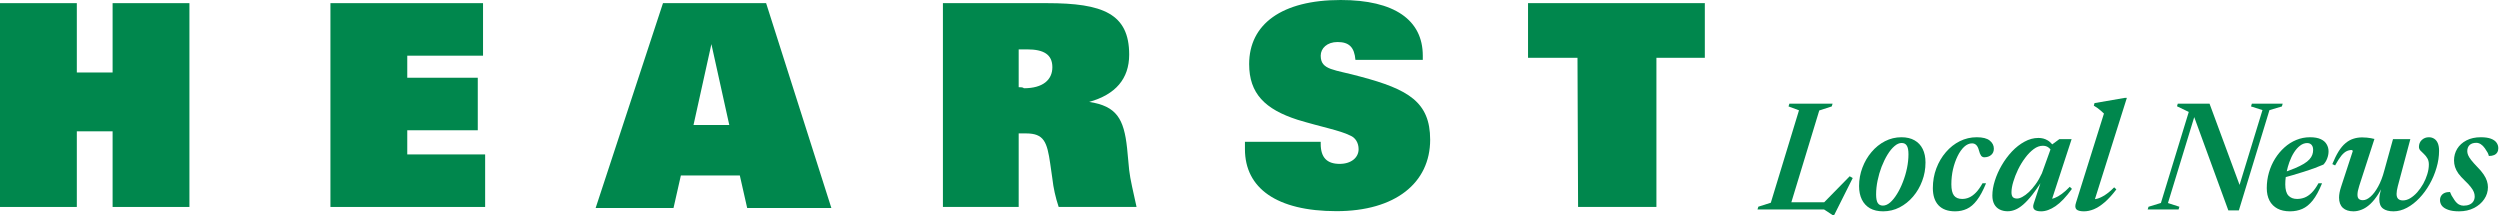
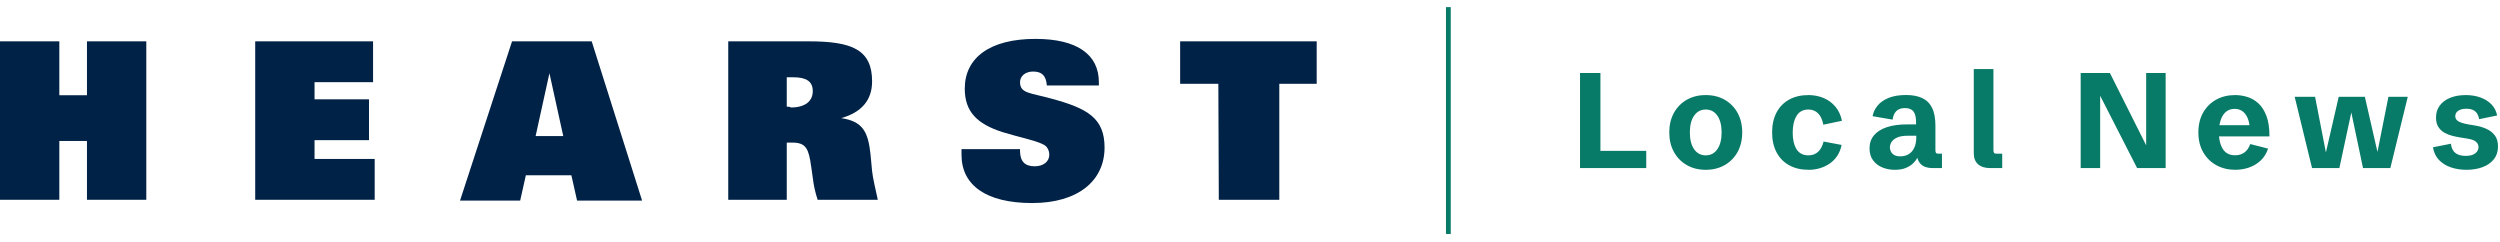
- <svg xmlns="http://www.w3.org/2000/svg" width="549" height="48" viewBox="0 0 549 48" fill="none">
-   <path d="M402.249 23.373L399.512 24.257L393.38 44.419H400.591L406.193 38.707L406.856 39.098L402.793 47.207H402.402L400.566 46H385.946L386.133 45.388L388.87 44.522L395.058 24.223L392.763 23.373L392.95 22.761H402.436L402.249 23.373Z" fill="#00874D" />
-   <path fill-rule="evenodd" clip-rule="evenodd" d="M417.552 30.139C418.696 30.139 419.66 30.366 420.442 30.819C421.224 31.261 421.819 31.896 422.227 32.723C422.635 33.55 422.839 34.536 422.839 35.681C422.839 37.109 422.596 38.464 422.108 39.744C421.632 41.025 420.963 42.169 420.102 43.178C419.252 44.175 418.266 44.963 417.144 45.541C416.022 46.119 414.821 46.408 413.54 46.408C412.407 46.408 411.444 46.187 410.65 45.745C409.868 45.292 409.273 44.651 408.865 43.824C408.457 42.986 408.253 41.999 408.253 40.866C408.253 39.45 408.497 38.101 408.984 36.82C409.472 35.528 410.14 34.383 410.99 33.386C411.84 32.377 412.826 31.584 413.948 31.006C415.07 30.428 416.271 30.139 417.552 30.139ZM417.603 31.398C417.081 31.398 416.554 31.629 416.021 32.094C415.489 32.547 414.979 33.171 414.492 33.964C414.016 34.746 413.586 35.63 413.2 36.616C412.826 37.591 412.532 38.605 412.316 39.659C412.101 40.702 411.993 41.71 411.993 42.685C411.993 43.557 412.112 44.187 412.35 44.572C412.599 44.958 412.979 45.15 413.489 45.15C414.01 45.15 414.538 44.923 415.07 44.47C415.603 44.005 416.107 43.381 416.583 42.6C417.07 41.818 417.501 40.939 417.875 39.965C418.26 38.979 418.561 37.965 418.776 36.922C418.992 35.868 419.099 34.848 419.099 33.862C419.099 32.978 418.974 32.349 418.725 31.975C418.487 31.59 418.112 31.398 417.603 31.398Z" fill="#00874D" />
-   <path d="M434.076 30.139C435.402 30.139 436.36 30.383 436.949 30.87C437.55 31.358 437.851 31.953 437.851 32.655C437.851 33.233 437.652 33.692 437.256 34.032C436.871 34.361 436.372 34.531 435.76 34.542C435.476 34.542 435.239 34.423 435.046 34.185C434.865 33.935 434.705 33.544 434.569 33.012C434.433 32.491 434.24 32.106 433.991 31.856C433.742 31.607 433.431 31.483 433.057 31.482C432.456 31.482 431.878 31.737 431.322 32.247C430.778 32.757 430.297 33.443 429.878 34.304C429.459 35.165 429.123 36.129 428.874 37.194C428.636 38.259 428.518 39.353 428.518 40.475C428.518 41.619 428.71 42.442 429.096 42.94C429.481 43.439 430.082 43.688 430.897 43.688C431.43 43.688 431.94 43.581 432.428 43.365C432.926 43.15 433.419 42.792 433.906 42.294C434.394 41.795 434.881 41.11 435.368 40.237L436.134 40.254C435.488 41.84 434.819 43.081 434.128 43.977C433.448 44.872 432.71 45.502 431.917 45.864C431.135 46.227 430.273 46.408 429.333 46.408C427.747 46.408 426.534 45.966 425.695 45.082C424.868 44.198 424.454 42.94 424.454 41.308C424.454 39.766 424.71 38.321 425.22 36.973C425.73 35.624 426.427 34.44 427.311 33.42C428.194 32.389 429.214 31.584 430.37 31.006C431.537 30.428 432.773 30.139 434.076 30.139Z" fill="#00874D" />
-   <path fill-rule="evenodd" clip-rule="evenodd" d="M447.637 30.292C448.373 30.292 449.025 30.457 449.592 30.785C449.983 31 450.348 31.31 450.688 31.712L450.697 31.686L452.244 30.547H454.93L450.646 43.649C450.823 43.608 451.004 43.554 451.19 43.484C451.689 43.292 452.216 42.991 452.771 42.583C453.327 42.175 453.911 41.653 454.522 41.019L454.998 41.477C453.718 43.245 452.516 44.509 451.395 45.269C450.284 46.028 449.23 46.408 448.232 46.408C447.519 46.408 447.02 46.272 446.736 46C446.464 45.717 446.413 45.309 446.583 44.776L448.079 40.245C447.454 41.196 446.878 42.016 446.345 42.702C445.597 43.654 444.906 44.402 444.271 44.946C443.648 45.479 443.058 45.853 442.503 46.068C441.959 46.284 441.42 46.391 440.888 46.391C440.219 46.391 439.63 46.261 439.12 46C438.622 45.751 438.231 45.371 437.947 44.861C437.664 44.34 437.523 43.7 437.522 42.94C437.522 41.92 437.704 40.838 438.066 39.693C438.429 38.537 438.933 37.404 439.579 36.293C440.225 35.182 440.973 34.173 441.823 33.267C442.684 32.36 443.608 31.641 444.594 31.108C445.58 30.564 446.594 30.292 447.637 30.292ZM448.589 32.009C447.92 32.009 447.258 32.253 446.601 32.74C445.943 33.228 445.32 33.868 444.73 34.661C444.141 35.443 443.619 36.298 443.166 37.227C442.724 38.145 442.373 39.047 442.112 39.931C441.852 40.803 441.721 41.568 441.721 42.226C441.721 42.724 441.823 43.081 442.027 43.297C442.243 43.501 442.549 43.602 442.945 43.602C443.274 43.602 443.66 43.484 444.102 43.246C444.555 43.008 445.031 42.657 445.529 42.192C446.028 41.728 446.527 41.149 447.025 40.458C447.524 39.767 447.983 38.967 448.402 38.06L450.288 32.821C450.157 32.646 449.999 32.494 449.813 32.366C449.496 32.128 449.088 32.009 448.589 32.009Z" fill="#00874D" />
-   <path d="M460.046 43.736C460.21 43.712 460.378 43.68 460.549 43.637C461.081 43.489 461.654 43.218 462.266 42.821C462.889 42.425 463.557 41.863 464.271 41.138L464.748 41.597C463.864 42.764 463.008 43.705 462.181 44.419C461.365 45.122 460.577 45.632 459.817 45.949C459.058 46.255 458.333 46.408 457.642 46.408C456.814 46.408 456.259 46.261 455.976 45.966C455.692 45.671 455.664 45.184 455.891 44.504L462.027 24.936C461.823 24.733 461.608 24.534 461.382 24.342C461.167 24.149 460.929 23.956 460.668 23.764C460.407 23.571 460.118 23.384 459.801 23.203L459.954 22.642L466.651 21.486H467.06L460.046 43.736Z" fill="#00874D" />
-   <path fill-rule="evenodd" clip-rule="evenodd" d="M507.27 30.139C508.255 30.139 509.049 30.281 509.649 30.564C510.25 30.848 510.681 31.227 510.941 31.703C511.213 32.168 511.35 32.678 511.35 33.233C511.35 33.766 511.247 34.293 511.043 34.815C510.85 35.324 510.579 35.766 510.228 36.14C509.627 36.4 508.957 36.667 508.221 36.94C507.484 37.2 506.714 37.46 505.909 37.721C505.105 37.981 504.283 38.231 503.444 38.469C502.945 38.612 502.447 38.75 501.951 38.886C501.883 39.425 501.846 39.955 501.846 40.475C501.846 41.619 502.073 42.442 502.526 42.94C502.991 43.439 503.625 43.688 504.43 43.688C505.019 43.688 505.574 43.586 506.096 43.382C506.617 43.178 507.127 42.832 507.626 42.345C508.136 41.846 508.641 41.144 509.14 40.237L509.921 40.254C509.264 41.875 508.578 43.133 507.864 44.028C507.15 44.912 506.385 45.529 505.569 45.881C504.765 46.232 503.869 46.408 502.883 46.408C501.795 46.408 500.872 46.204 500.112 45.796C499.353 45.388 498.775 44.804 498.378 44.045C497.981 43.274 497.783 42.362 497.783 41.308C497.783 40.129 497.941 38.99 498.259 37.891C498.576 36.791 499.025 35.777 499.603 34.848C500.192 33.907 500.877 33.085 501.659 32.383C502.452 31.669 503.319 31.12 504.26 30.734C505.212 30.338 506.216 30.139 507.27 30.139ZM506.674 31.414C506.119 31.414 505.597 31.601 505.11 31.975C504.623 32.337 504.176 32.836 503.768 33.471C503.371 34.094 503.03 34.803 502.747 35.596C502.508 36.255 502.316 36.935 502.166 37.634C502.829 37.402 503.42 37.178 503.938 36.956C504.742 36.616 505.405 36.287 505.926 35.97C506.447 35.652 506.856 35.33 507.15 35.001C507.445 34.672 507.655 34.338 507.779 33.998C507.904 33.658 507.966 33.295 507.966 32.91C507.966 32.593 507.915 32.327 507.813 32.111C507.711 31.885 507.564 31.714 507.371 31.601C507.19 31.476 506.957 31.414 506.674 31.414Z" fill="#00874D" />
-   <path d="M533.376 30.139C533.829 30.139 534.226 30.252 534.566 30.479C534.906 30.694 535.166 31.023 535.348 31.465C535.529 31.895 535.62 32.446 535.62 33.114C535.62 34.338 535.434 35.579 535.06 36.837C534.697 38.095 534.192 39.297 533.546 40.441C532.9 41.586 532.152 42.606 531.302 43.501C530.452 44.396 529.54 45.105 528.565 45.626C527.591 46.147 526.605 46.408 525.607 46.408C524.622 46.408 523.856 46.204 523.312 45.796C522.769 45.388 522.496 44.714 522.496 43.773C522.496 43.479 522.524 43.15 522.581 42.787C522.649 42.424 522.74 42.027 522.854 41.597L522.856 41.584C522.684 41.921 522.508 42.238 522.326 42.532C521.737 43.473 521.13 44.232 520.507 44.81C519.895 45.376 519.271 45.785 518.637 46.034C518.014 46.283 517.413 46.408 516.835 46.408C515.826 46.408 515.045 46.153 514.489 45.643C513.934 45.121 513.656 44.374 513.656 43.399C513.656 42.719 513.803 41.931 514.098 41.036L516.665 33.199C516.654 33.12 516.625 33.057 516.58 33.012C516.546 32.967 516.484 32.944 516.394 32.944C516.02 32.944 515.651 33.035 515.288 33.216C514.937 33.386 514.557 33.715 514.149 34.202C513.753 34.69 513.299 35.398 512.789 36.327L512.177 36.038C512.63 34.928 513.089 33.998 513.554 33.25C514.03 32.491 514.535 31.89 515.067 31.448C515.6 30.995 516.167 30.671 516.768 30.479C517.379 30.275 518.037 30.173 518.739 30.173C519.125 30.173 519.47 30.19 519.776 30.224C520.082 30.246 520.372 30.286 520.644 30.343C520.915 30.388 521.176 30.445 521.425 30.513L518.093 40.798C517.957 41.228 517.855 41.608 517.787 41.937C517.73 42.254 517.702 42.532 517.702 42.77C517.702 43.2 517.804 43.507 518.008 43.688C518.212 43.87 518.507 43.96 518.893 43.96C519.425 43.96 519.981 43.705 520.559 43.195C521.148 42.685 521.709 41.942 522.241 40.968C522.785 39.993 523.239 38.809 523.602 37.415L525.505 30.547H529.313L526.56 40.883C526.48 41.234 526.412 41.552 526.355 41.835C526.31 42.107 526.287 42.356 526.287 42.583C526.287 43.082 526.407 43.444 526.645 43.671C526.882 43.897 527.228 44.011 527.681 44.011C528.213 44.011 528.747 43.852 529.279 43.535C529.823 43.206 530.339 42.77 530.826 42.226C531.313 41.67 531.75 41.053 532.135 40.373C532.52 39.682 532.821 38.973 533.036 38.248C533.263 37.511 533.376 36.803 533.376 36.123C533.376 35.568 533.263 35.109 533.036 34.746C532.821 34.383 532.571 34.071 532.288 33.81C532.005 33.539 531.75 33.29 531.523 33.063C531.308 32.825 531.2 32.558 531.2 32.264C531.2 31.641 531.41 31.131 531.829 30.734C532.26 30.338 532.775 30.139 533.376 30.139Z" fill="#00874D" />
-   <path d="M544.786 30.139C545.715 30.139 546.457 30.247 547.013 30.462C547.579 30.677 547.988 30.966 548.237 31.329C548.498 31.692 548.628 32.1 548.628 32.553C548.628 32.904 548.548 33.21 548.39 33.471C548.242 33.72 548.016 33.913 547.71 34.049C547.404 34.185 547.018 34.253 546.554 34.253C546.497 33.981 546.401 33.726 546.265 33.488C546.129 33.25 545.931 32.938 545.67 32.553C545.398 32.167 545.103 31.873 544.786 31.669C544.469 31.465 544.14 31.363 543.8 31.363C543.154 31.363 542.661 31.528 542.321 31.856C541.981 32.185 541.812 32.633 541.812 33.199C541.812 33.471 541.873 33.761 541.998 34.066C542.123 34.372 542.344 34.729 542.661 35.137C542.978 35.545 543.426 36.05 544.004 36.65C544.593 37.24 545.058 37.789 545.398 38.299C545.738 38.797 545.982 39.279 546.129 39.744C546.276 40.197 546.35 40.65 546.35 41.103C546.35 42.056 546.078 42.935 545.534 43.739C544.99 44.544 544.242 45.19 543.29 45.677C542.338 46.164 541.244 46.408 540.009 46.408C539.023 46.408 538.224 46.295 537.612 46.068C537 45.853 536.547 45.564 536.252 45.201C535.969 44.827 535.827 44.413 535.827 43.96C535.827 43.586 535.912 43.269 536.082 43.008C536.252 42.736 536.496 42.526 536.813 42.379C537.142 42.232 537.545 42.158 538.021 42.158C538.111 42.407 538.224 42.662 538.36 42.923C538.508 43.184 538.734 43.541 539.04 43.994C539.357 44.436 539.675 44.742 539.992 44.912C540.309 45.082 540.644 45.167 540.995 45.167C541.494 45.167 541.924 45.087 542.287 44.929C542.661 44.77 542.944 44.538 543.137 44.232C543.341 43.926 543.443 43.558 543.443 43.127C543.443 42.81 543.381 42.492 543.256 42.175C543.131 41.846 542.91 41.483 542.593 41.087C542.287 40.679 541.839 40.197 541.25 39.642C540.672 39.086 540.208 38.571 539.856 38.095C539.516 37.607 539.272 37.132 539.125 36.667C538.978 36.202 538.904 35.72 538.904 35.222C538.904 34.292 539.136 33.442 539.601 32.672C540.077 31.901 540.751 31.289 541.624 30.836C542.508 30.371 543.562 30.139 544.786 30.139Z" fill="#00874D" />
-   <path d="M294.42 0C306.205 9.8361e-05 312.445 4.383 312.445 12.227V13.149H297.654C297.423 10.381 296.268 9.228 293.726 9.228C291.415 9.228 290.029 10.612 290.028 12.227C290.028 15.456 293.033 15.226 298.811 16.841C309.21 19.609 314.063 22.378 314.063 30.684C314.063 40.142 306.436 46.37 293.495 46.37C280.323 46.37 273.39 41.294 273.39 32.759V31.145H290.028V31.605C290.028 34.604 291.416 35.989 294.188 35.989C296.73 35.989 298.349 34.604 298.349 32.759C298.349 31.375 297.654 30.221 296.499 29.76C294.188 28.606 290.259 27.915 284.944 26.3C277.78 23.993 274.314 20.532 274.314 14.072C274.315 5.306 281.479 1.82357e-05 294.42 0Z" fill="#00874D" />
-   <path d="M491.809 40.605L496.84 24.172L494.323 23.373L494.511 22.761H501.276L501.106 23.373L498.37 24.189L491.654 46.204H489.343L481.854 25.718L476.083 44.589L478.599 45.405L478.412 46H471.629L471.815 45.405L474.536 44.572L480.655 24.58L478.071 23.339L478.241 22.761H485.212L491.809 40.605Z" fill="#00874D" />
-   <path fill-rule="evenodd" clip-rule="evenodd" d="M182.568 45.678H164.08L162.463 38.526H149.521L147.903 45.678H130.802L145.592 0.692H168.239L182.568 45.678ZM152.294 27.453H160.151L156.223 9.689L152.294 27.453Z" fill="#00874D" />
-   <path d="M16.87 15.919H24.727V0.692H41.598V45.448H24.727V28.837H16.87V45.448H0V0.692H16.87V15.919Z" fill="#00874D" />
-   <path d="M106.074 12.227H89.435V17.071H104.919V28.606H89.435V33.912H106.537V45.448H72.564V0.692H106.074V12.227Z" fill="#00874D" />
-   <path fill-rule="evenodd" clip-rule="evenodd" d="M229.942 0.692C242.191 0.692 247.969 3 247.969 11.997C247.968 17.303 244.964 20.763 239.188 22.378C245.196 23.301 246.814 26.069 247.507 32.528L247.969 37.373C248.2 39.449 248.893 42.218 249.586 45.448H232.485C231.792 43.372 231.33 41.295 231.099 39.219L230.637 35.989C229.943 31.145 229.25 29.298 225.321 29.298H223.703V45.448H207.064V0.692H229.942ZM223.703 19.148C224.165 19.148 224.627 19.148 224.858 19.379C229.018 19.379 231.099 17.533 231.099 14.765C231.099 11.996 229.249 10.843 225.552 10.843H223.703V19.148Z" fill="#00874D" />
-   <path d="M374.38 12.688H363.749V45.448H346.547L346.417 12.688H335.556V0.692H374.38V12.688Z" fill="#00874D" />
+ <svg xmlns="http://www.w3.org/2000/svg" width="1462" height="141" viewBox="0 -22.57 1462 140.66" fill="none" role="img" aria-label="Hearst Local News">
+   <path d="M605.544 0C629.784 0 642.618 9.075 642.618 25.313V27.223H612.197C611.722 21.492 609.345 19.104 604.117 19.104C599.364 19.104 596.513 21.97 596.513 25.313C596.513 32 602.692 31.523 614.574 34.866C635.963 40.597 645.945 46.329 645.945 63.523C645.945 83.104 630.26 96 603.643 96C576.55 96 562.291 85.491 562.291 67.82V64.478H596.513V65.433C596.513 71.641 599.364 74.507 605.067 74.507C610.296 74.507 613.624 71.641 613.624 67.82C613.623 64.954 612.197 62.566 609.821 61.611C605.067 59.223 596.987 57.791 586.056 54.448C571.321 49.672 564.192 42.507 564.192 29.133C564.192 10.985 578.927 3.7753e-05 605.544 0Z" fill="#012247" />
+   <path fill-rule="evenodd" clip-rule="evenodd" d="M375.494 94.566H337.47L334.143 79.761H307.525L304.198 94.566H269.024L299.445 1.434H346.024L375.494 94.566ZM313.229 56.835H329.389L321.309 20.059L313.229 56.835Z" fill="#012247" />
+   <path d="M34.698 32.956H50.858V1.434H85.556V94.09H50.858V59.7H34.698V94.09H0V1.434H34.698V32.956Z" fill="#012247" />
+   <path d="M218.168 25.313H183.944V35.343H215.791V59.224H183.944V70.209H219.118V94.09H149.246V1.434H218.168V25.313Z" fill="#012247" />
+   <path fill-rule="evenodd" clip-rule="evenodd" d="M472.932 1.434C498.123 1.434 510.006 6.21 510.006 24.836C510.006 35.821 503.828 42.986 491.945 46.329C504.303 48.24 507.63 53.97 509.056 67.343L510.006 77.373C510.482 81.671 511.907 87.403 513.333 94.09H478.161C476.735 89.791 475.784 85.492 475.309 81.193L474.358 74.507C472.932 64.478 471.507 60.656 463.427 60.656H460.098V94.09H425.877V1.434H472.932ZM460.098 39.641C461.049 39.641 462 39.642 462.475 40.12C471.03 40.12 475.309 36.298 475.309 30.567C475.309 24.836 471.506 22.448 463.901 22.448H460.098V39.641Z" fill="#012247" />
+   <path d="M770 26.268H748.136V94.09H712.757L712.488 26.268H690.149V1.434H770V26.268Z" fill="#012247" />
+   <rect x="845.6" y="-18.57" width="2.8" height="132.66" fill="#087A68" />
+   <path d="M924 75.56L924 19.96L935.93 19.96L935.93 65.48L962.72 65.48L962.72 75.56ZM997.5 76.56Q991.21 76.56 986.4 73.78Q981.59 71 978.89 66.08Q976.19 61.16 976.19 54.71Q976.19 48.22 978.89 43.3Q981.59 38.38 986.4 35.62Q991.21 32.86 997.5 32.86Q1003.83 32.86 1008.64 35.62Q1013.44 38.38 1016.15 43.3Q1018.85 48.22 1018.85 54.71Q1018.85 61.2 1016.15 66.12Q1013.44 71.04 1008.62 73.8Q1003.79 76.56 997.5 76.56ZM997.54 68.11Q1001.82 68.11 1004.31 64.5Q1006.8 60.89 1006.8 54.71Q1006.8 48.49 1004.31 44.9Q1001.82 41.31 997.5 41.31Q993.21 41.31 990.72 44.9Q988.23 48.49 988.23 54.71Q988.23 60.93 990.72 64.52Q993.21 68.11 997.54 68.11ZM1057.68 76.56Q1051.12 76.56 1046.31 73.9Q1041.5 71.23 1038.92 66.33Q1036.33 61.43 1036.33 54.67Q1036.33 47.95 1038.92 43.05Q1041.5 38.15 1046.29 35.5Q1051.08 32.86 1057.64 32.86Q1062.35 32.86 1066.4 34.56Q1070.46 36.25 1073.3 39.59Q1076.13 42.93 1077.18 47.88L1066.29 50.19Q1065.44 45.75 1063.2 43.53Q1060.96 41.31 1057.56 41.31Q1052.89 41.31 1050.63 45.02Q1048.37 48.73 1048.37 54.83Q1048.37 60.89 1050.61 64.5Q1052.85 68.11 1057.6 68.11Q1060.88 68.11 1063.14 66.12Q1065.4 64.13 1066.44 60.04L1076.98 62.01Q1076.21 65.79 1074.32 68.55Q1072.43 71.31 1069.78 73.07Q1067.14 74.82 1064.05 75.69Q1060.96 76.56 1057.68 76.56ZM1108.05 76.56Q1104.08 76.56 1100.72 75.15Q1097.36 73.74 1095.33 70.96Q1093.3 68.18 1093.3 64.01Q1093.3 59.54 1095.89 56.41Q1098.48 53.28 1103.42 51.64Q1108.36 50 1115.35 50L1120.52 50L1120.52 48.65Q1120.52 44.52 1119.02 42.49Q1117.51 40.46 1114.04 40.46Q1110.72 40.46 1108.96 42.22Q1107.2 43.98 1106.82 47.22L1095.08 45.21Q1095.74 41.74 1098.07 38.94Q1100.41 36.14 1104.54 34.48Q1108.67 32.82 1114.69 32.82Q1120.21 32.82 1124.04 34.58Q1127.86 36.33 1129.85 40.27Q1131.83 44.21 1131.83 50.81L1131.83 64.98Q1131.83 66.29 1132.2 66.72Q1132.57 67.14 1133.77 67.14L1135.66 67.14L1135.66 75.56L1130.17 75.56Q1125.66 75.56 1123.34 73.28Q1121.84 71.85 1121.29 69.57Q1120.37 71.23 1118.86 72.7Q1117.13 74.4 1114.5 75.48Q1111.87 76.56 1108.05 76.56ZM1111.37 68.69Q1114.08 68.69 1116.16 67.45Q1118.24 66.21 1119.44 63.72Q1120.64 61.23 1120.64 57.53L1120.64 56.64L1115.77 56.64Q1111.64 56.64 1109.35 57.72Q1107.05 58.8 1106.12 60.37Q1105.2 61.93 1105.2 63.4Q1105.2 64.55 1105.75 65.79Q1106.31 67.03 1107.65 67.86Q1108.98 68.69 1111.37 68.69ZM1163.87 75.56Q1159.24 75.56 1156.75 73.3Q1154.26 71.04 1154.26 66.79L1154.26 17.65L1165.76 17.65L1165.76 64.98Q1165.76 66.25 1166.13 66.7Q1166.49 67.14 1167.69 67.14L1170.9 67.14L1170.9 75.56ZM1216.78 75.56L1216.78 19.96L1233.88 19.96L1255.08 62.24L1255.08 19.96L1266.47 19.96L1266.47 75.56L1249.79 75.56L1228.17 33.24L1228.17 75.56ZM1307.19 76.56Q1301.05 76.56 1296.17 73.9Q1291.28 71.23 1288.44 66.31Q1285.61 61.39 1285.61 54.67Q1285.61 47.99 1288.41 43.09Q1291.21 38.19 1296.05 35.52Q1300.9 32.86 1307.11 32.86Q1310.55 32.86 1314.08 33.9Q1317.61 34.94 1320.59 37.59Q1323.56 40.23 1325.37 44.96Q1327.19 49.69 1327.19 57.03L1297.69 57.03Q1298.08 61.58 1299.97 64.48Q1302.29 68.07 1307.11 68.07Q1310.24 68.07 1312.5 66.45Q1314.76 64.82 1315.95 61.5L1326.38 64.17Q1324.91 68.49 1321.94 71.23Q1318.96 73.98 1315.12 75.27Q1311.28 76.56 1307.19 76.56ZM1297.92 50.46L1315.49 50.46Q1315.1 47.68 1314.18 45.79Q1312.94 43.24 1311.05 42.08Q1309.16 40.93 1306.8 40.93Q1303.75 40.93 1301.71 42.66Q1299.66 44.4 1298.66 47.49Q1298.19 48.88 1297.92 50.46ZM1352.08 75.56L1341.93 33.86L1353.86 33.86L1360.19 66.41L1367.68 33.86L1382.97 33.86L1390.34 66.1L1396.75 33.86L1408.06 33.86L1397.87 75.56L1381.89 75.56L1375.05 43.01L1368.06 75.56ZM1442.34 76.56Q1437.63 76.56 1433.46 75.19Q1429.29 73.82 1426.43 70.93Q1423.57 68.03 1422.8 63.4L1433.3 61.31Q1433.65 64.82 1435.79 66.62Q1437.93 68.42 1441.91 68.42Q1445.73 68.42 1447.59 66.89Q1449.44 65.37 1449.44 63.32Q1449.44 61.5 1447.99 60.19Q1446.54 58.88 1442.99 58.34L1439.21 57.72Q1436.97 57.37 1434.44 56.78Q1431.91 56.18 1429.67 54.96Q1427.43 53.74 1426 51.58Q1424.58 49.42 1424.58 46.02Q1424.58 41.89 1426.8 38.94Q1429.02 35.98 1432.95 34.42Q1436.89 32.86 1441.95 32.86Q1446.62 32.86 1450.48 34.23Q1454.34 35.6 1456.95 38.24Q1459.55 40.89 1460.33 44.79L1449.83 46.95Q1449.56 45.37 1448.8 43.98Q1448.05 42.59 1446.51 41.72Q1444.96 40.85 1442.34 40.85Q1439.36 40.85 1437.61 42.01Q1435.85 43.17 1435.85 45.17Q1435.85 46.64 1436.83 47.57Q1437.82 48.49 1439.54 49.05Q1441.25 49.61 1443.42 50L1447.74 50.73Q1451.06 51.27 1454.05 52.61Q1457.05 53.94 1458.94 56.41Q1460.83 58.88 1460.83 62.89Q1460.83 67.33 1458.42 70.38Q1456 73.43 1451.81 75Q1447.62 76.56 1442.34 76.56Z" fill="#087A68" />
</svg>
